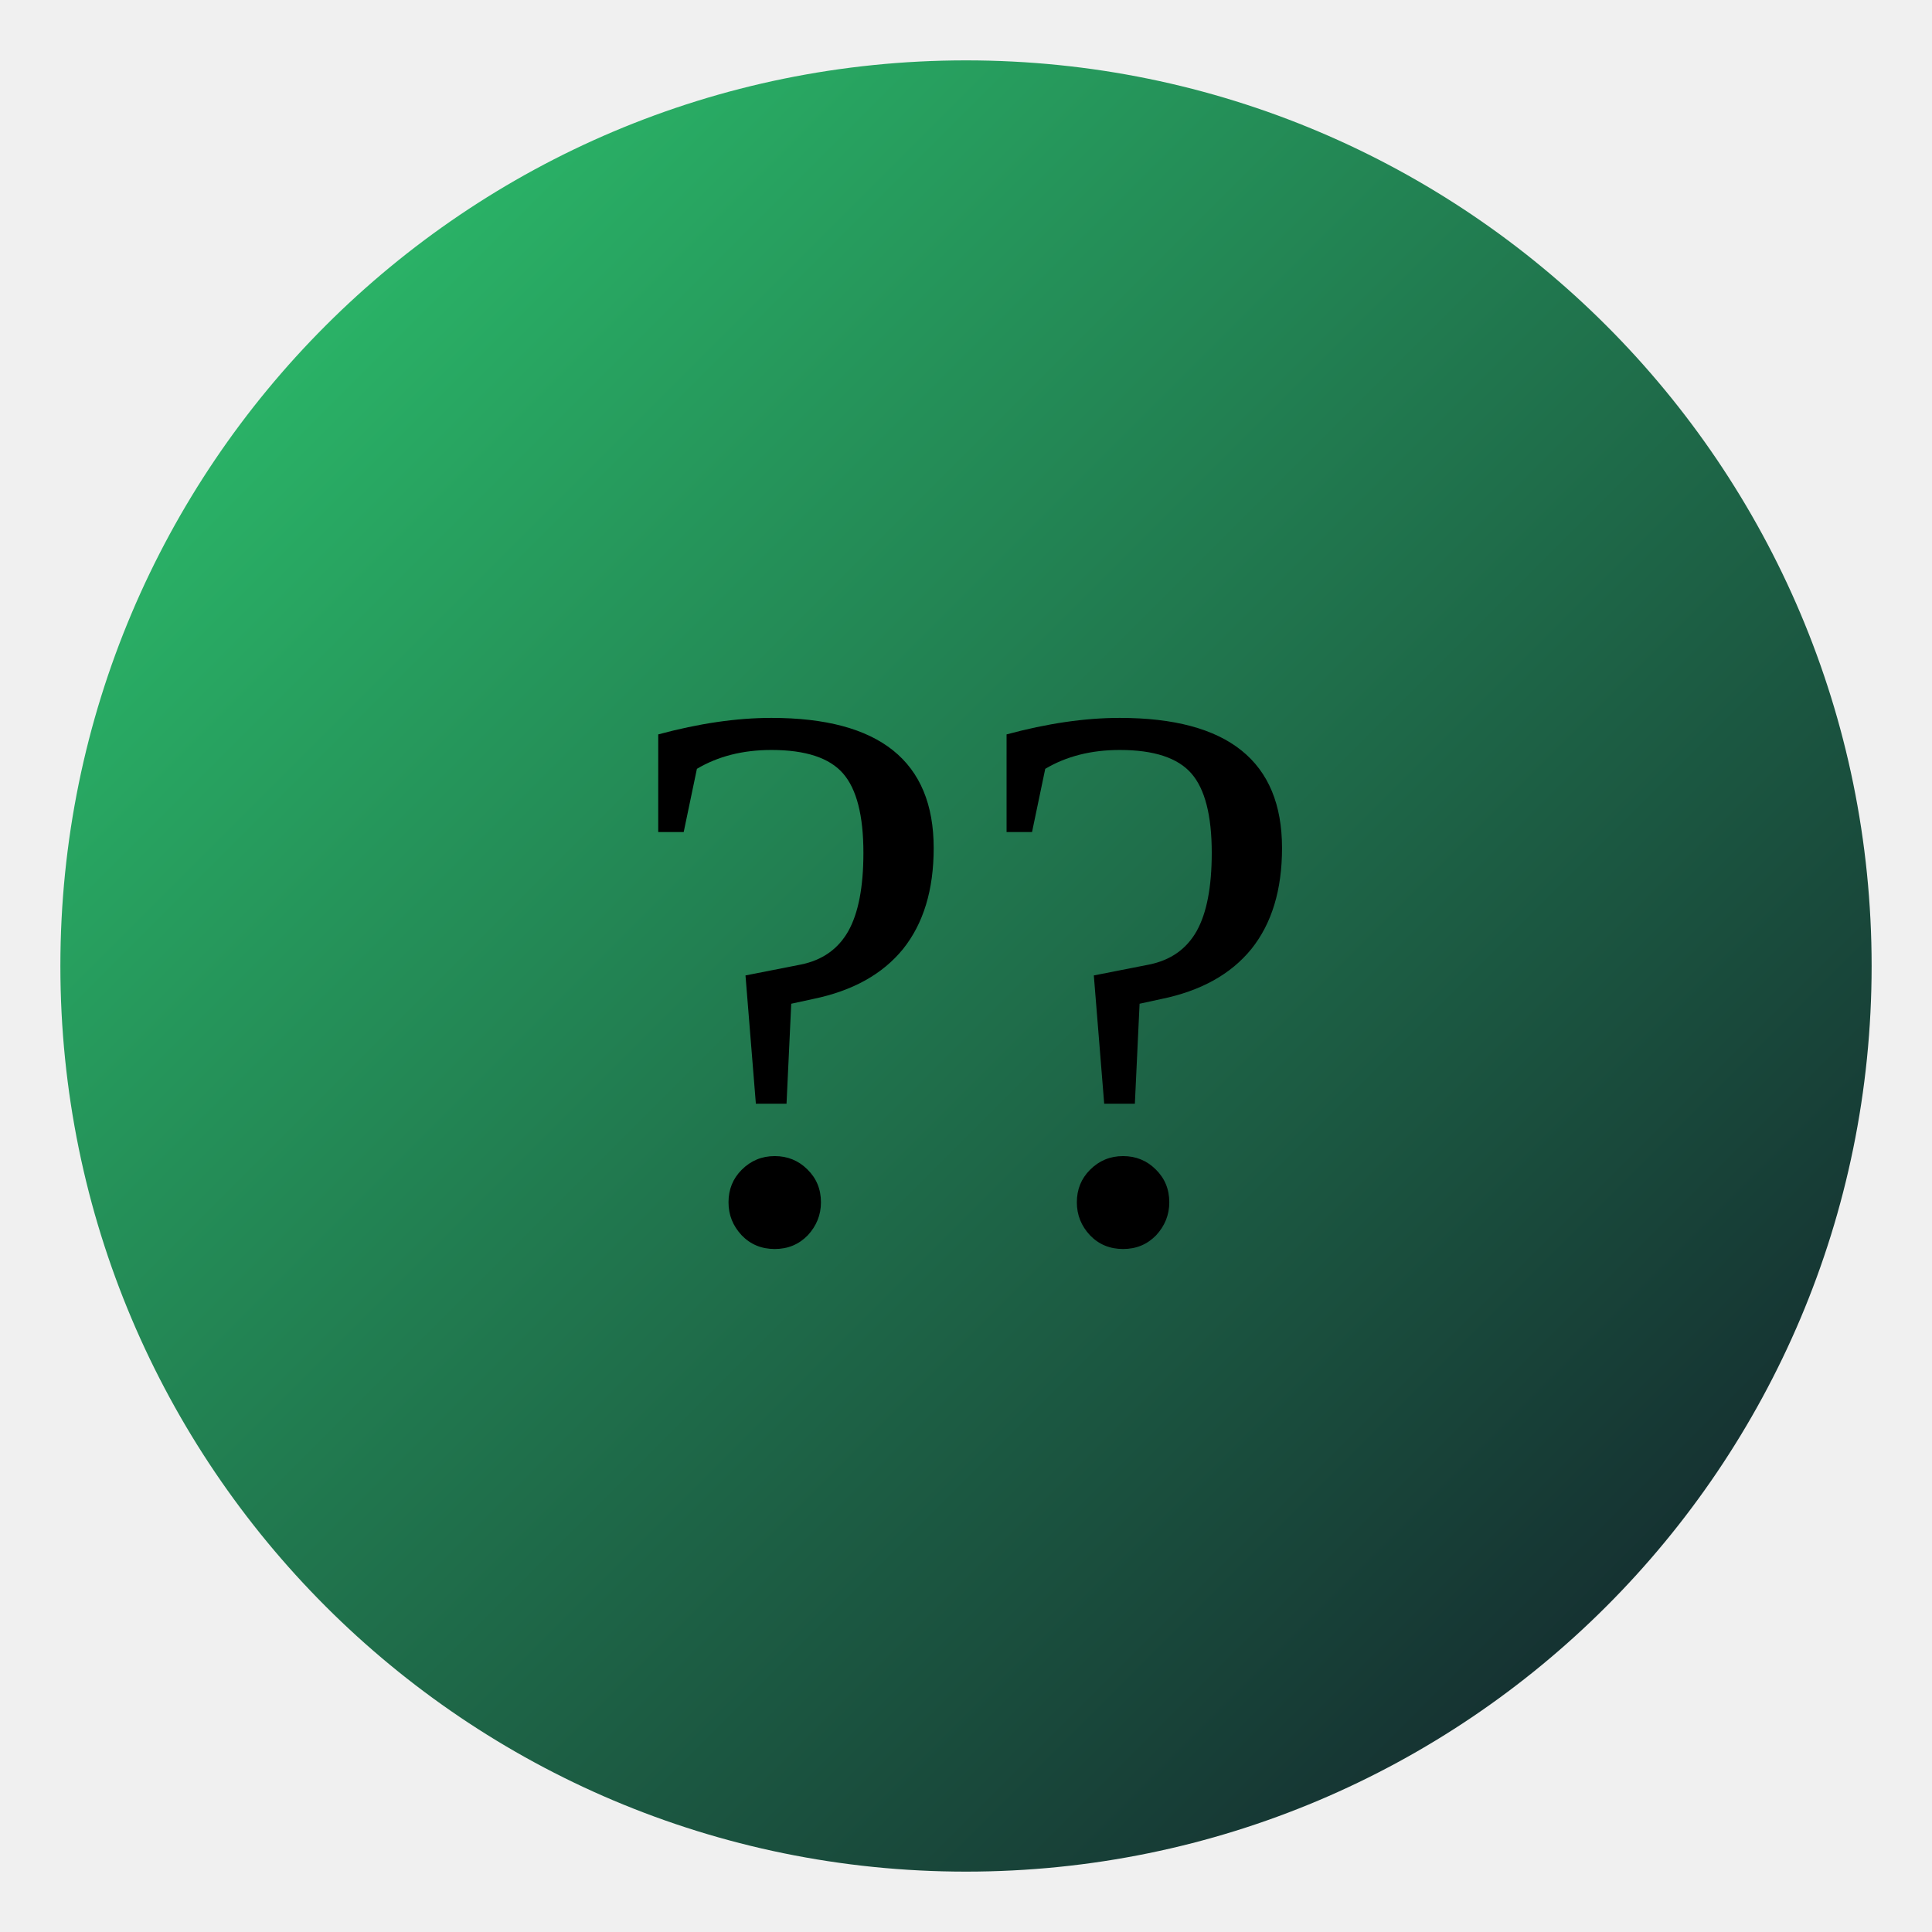
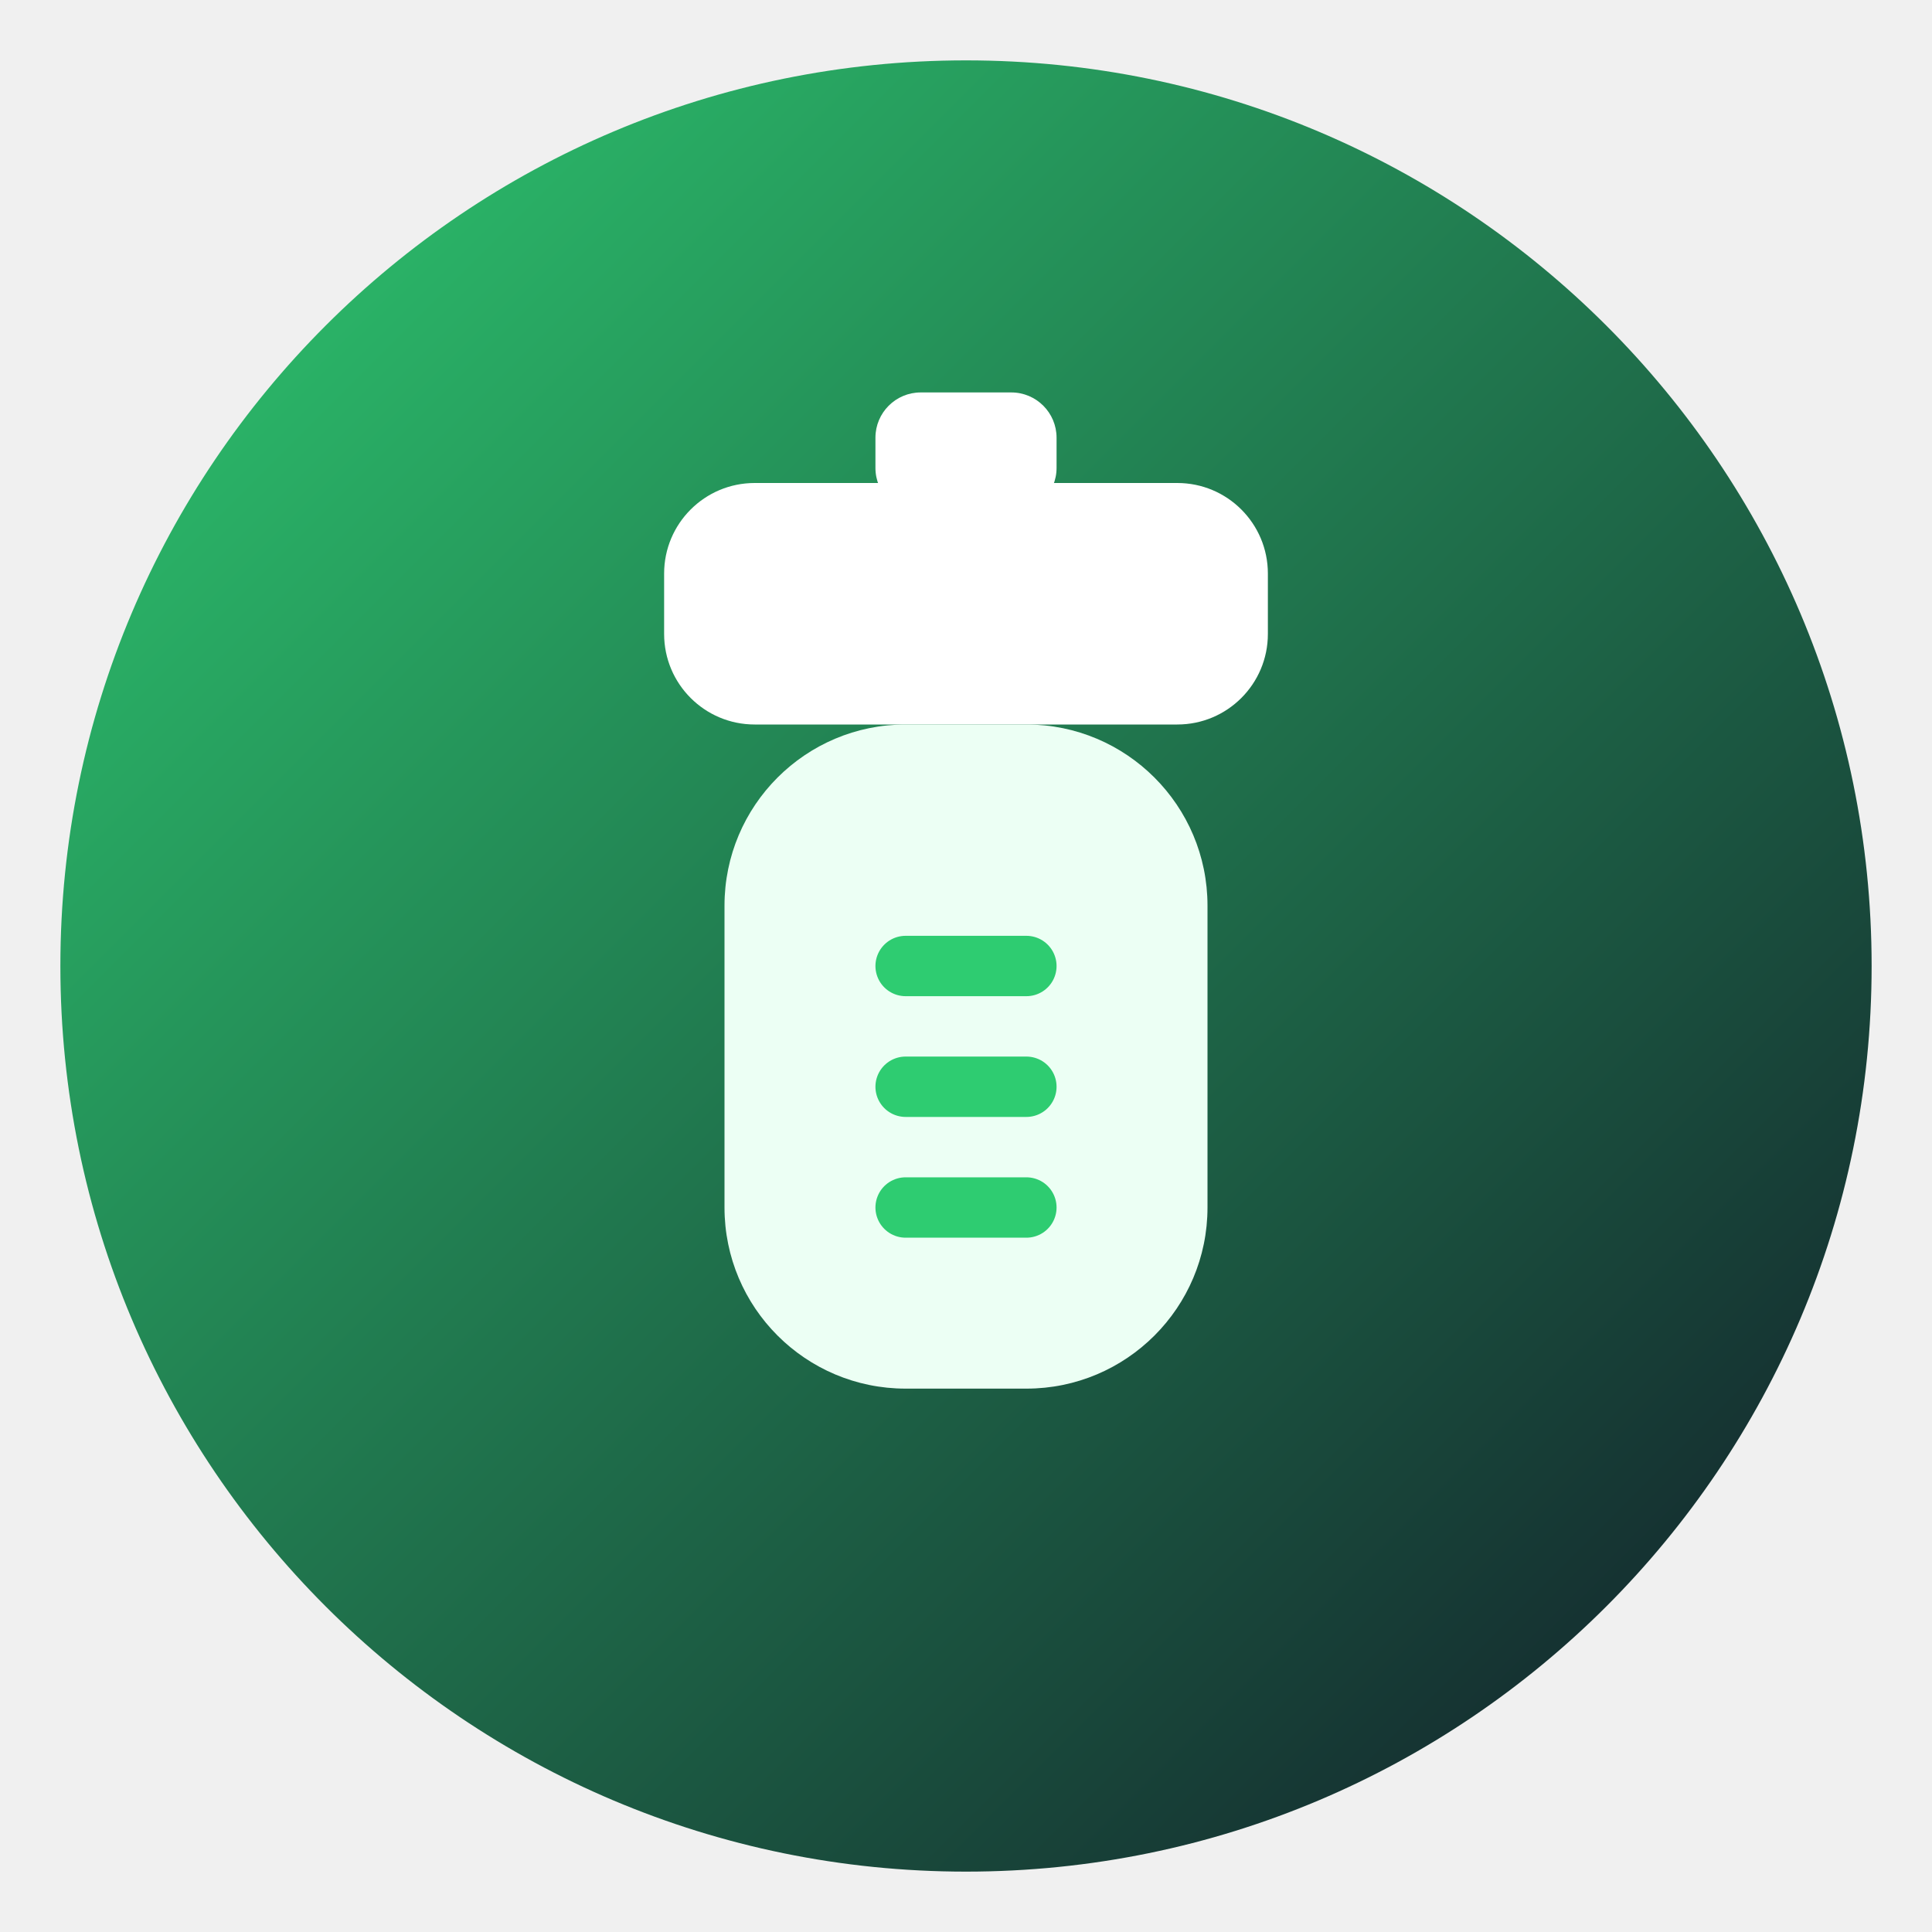
- <svg xmlns="http://www.w3.org/2000/svg" viewBox="0 0 64 64" role="img" aria-label="higiene">
+ <svg xmlns="http://www.w3.org/2000/svg" viewBox="0 0 64 64" role="img">
  <defs>
    <linearGradient id="g" x1="0" y1="0" x2="1" y2="1">
      <stop offset="0%" stop-color="#2ecc71" />
      <stop offset="100%" stop-color="#111827" />
    </linearGradient>
  </defs>
  <circle cx="32" cy="32" r="30" fill="url(#g)" />
-   <text x="32" y="41" text-anchor="middle" font-size="26">??</text>
+   <rect x="22" y="16" width="20" height="8" rx="3" fill="#fff" />
+   <rect x="24" y="24" width="16" height="22" rx="6" fill="#ecfff4" />
+   <path d="M30 32h4M30 36h4M30 40h4" stroke="#2ecc71" stroke-width="2" stroke-linecap="round" />
+   <rect x="29" y="13" width="6" height="4" rx="1.5" fill="#fff" />
</svg>
